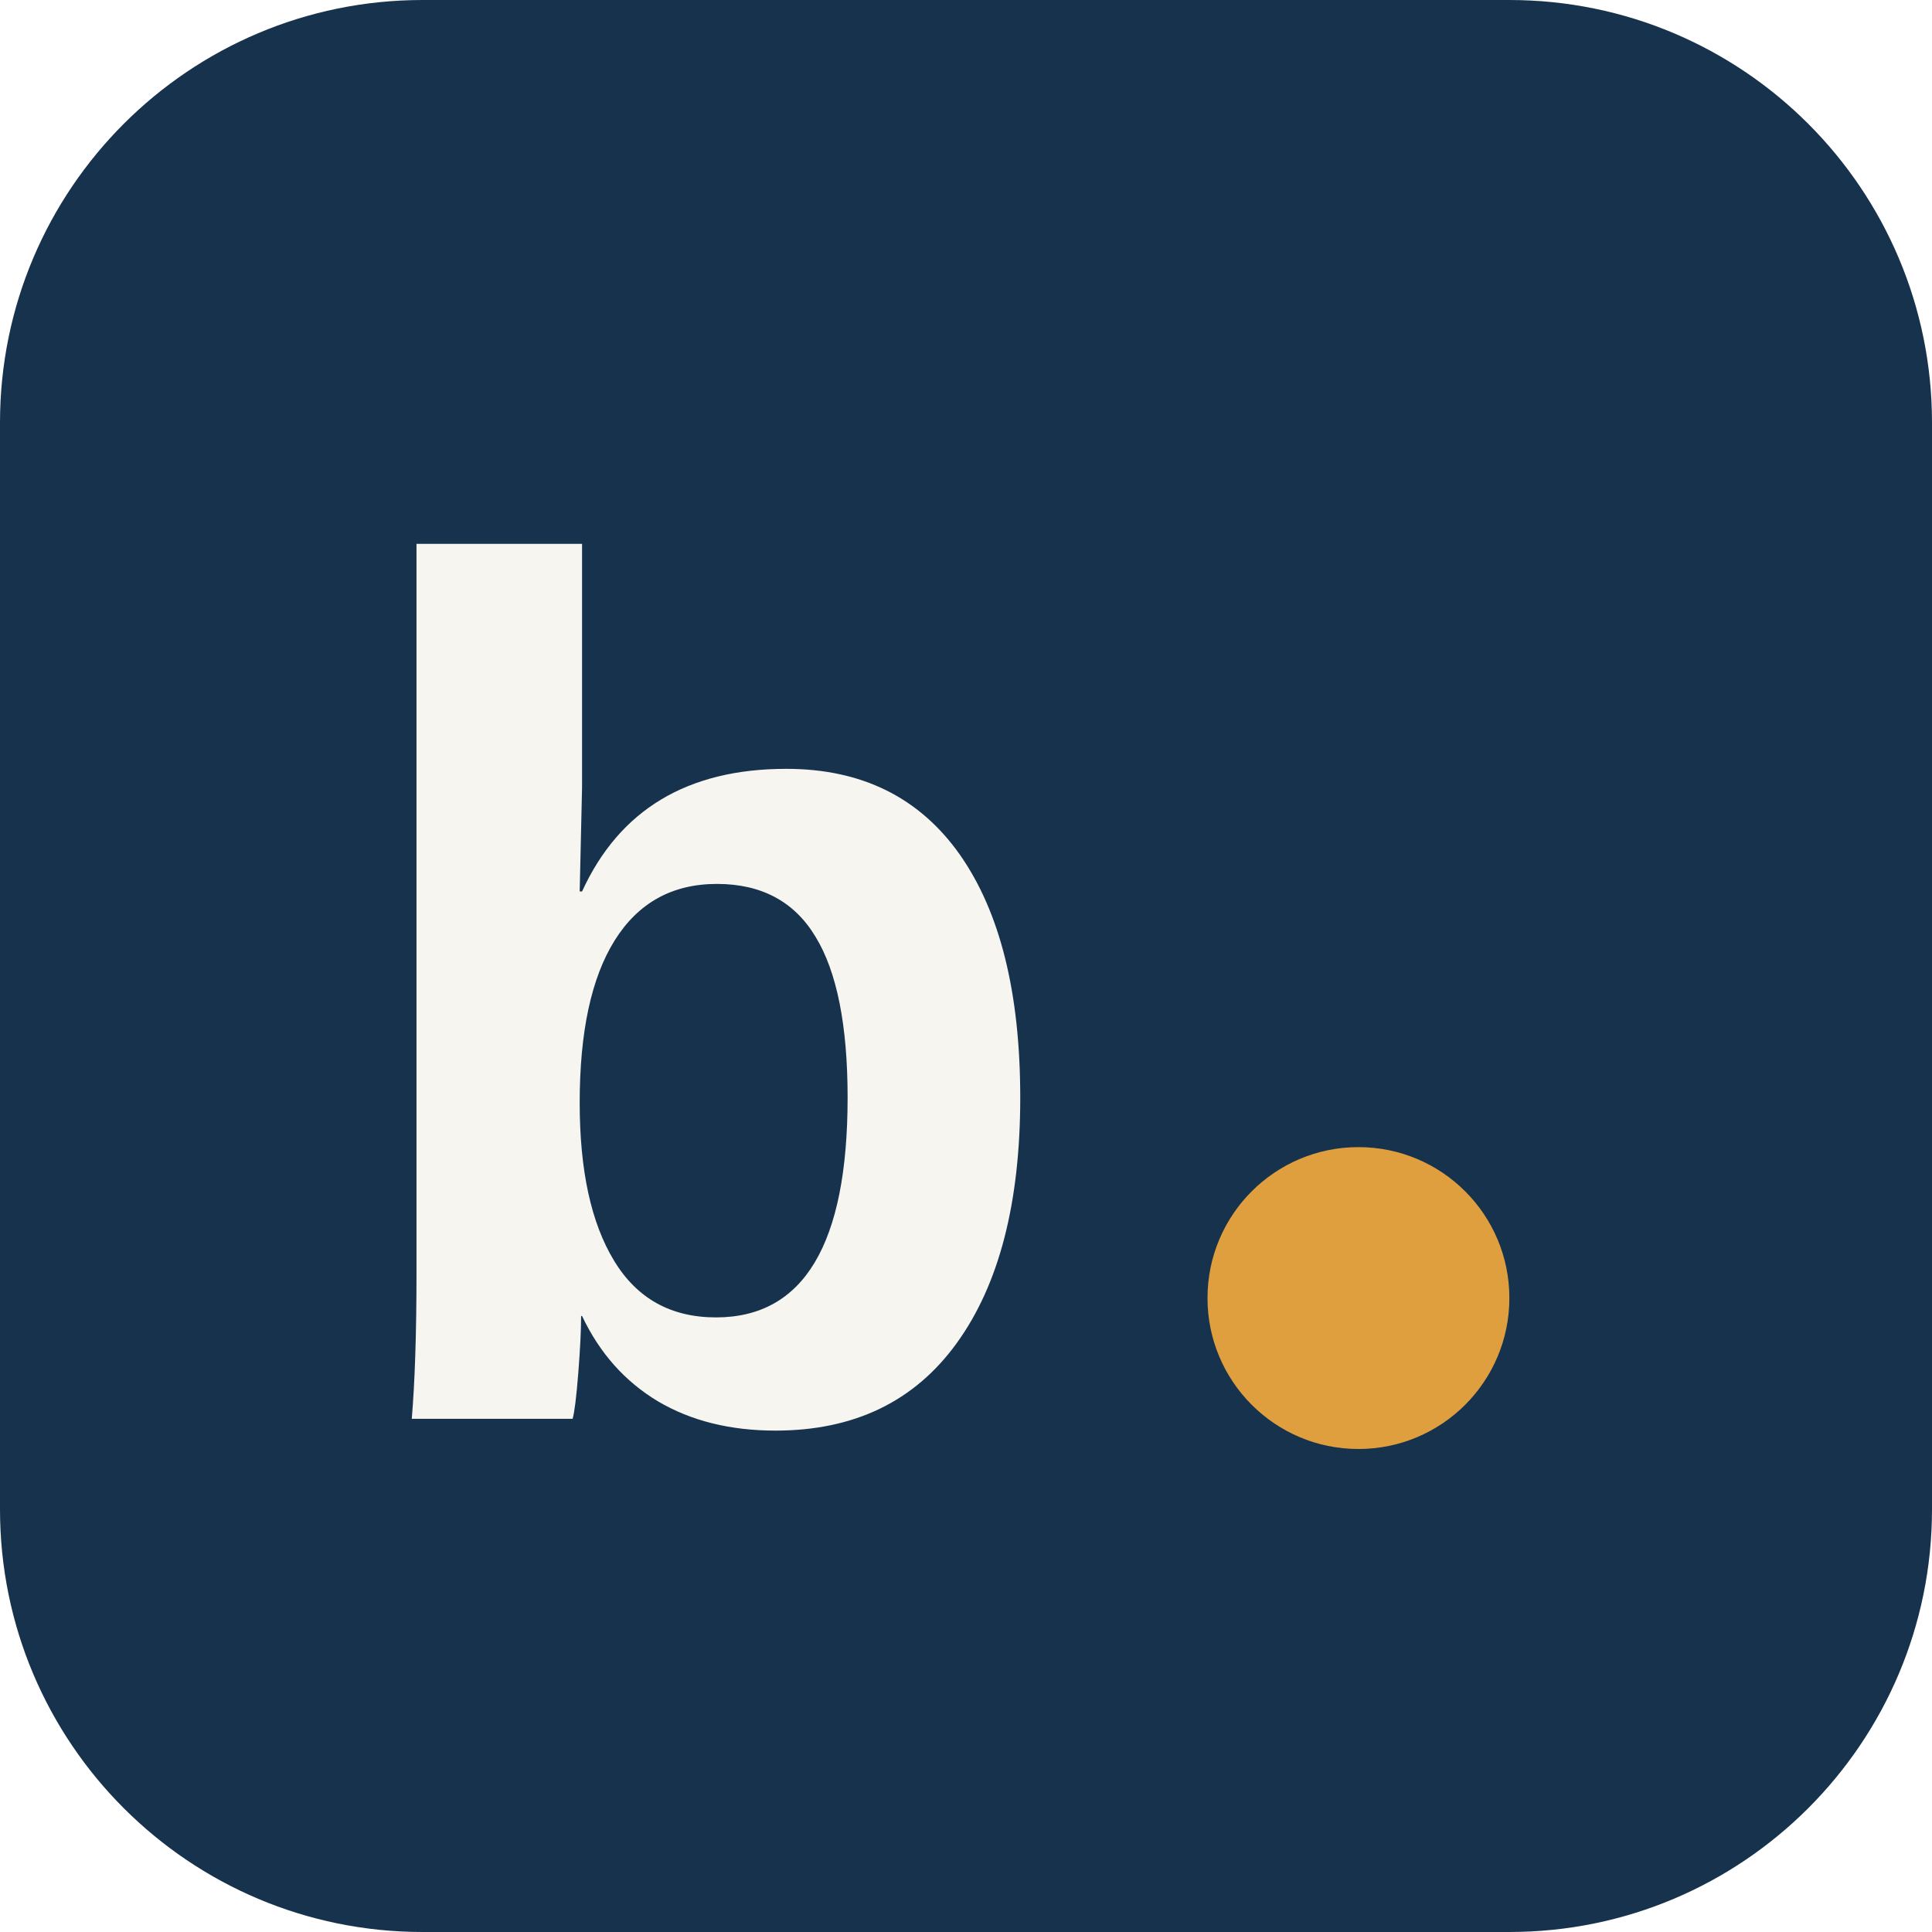
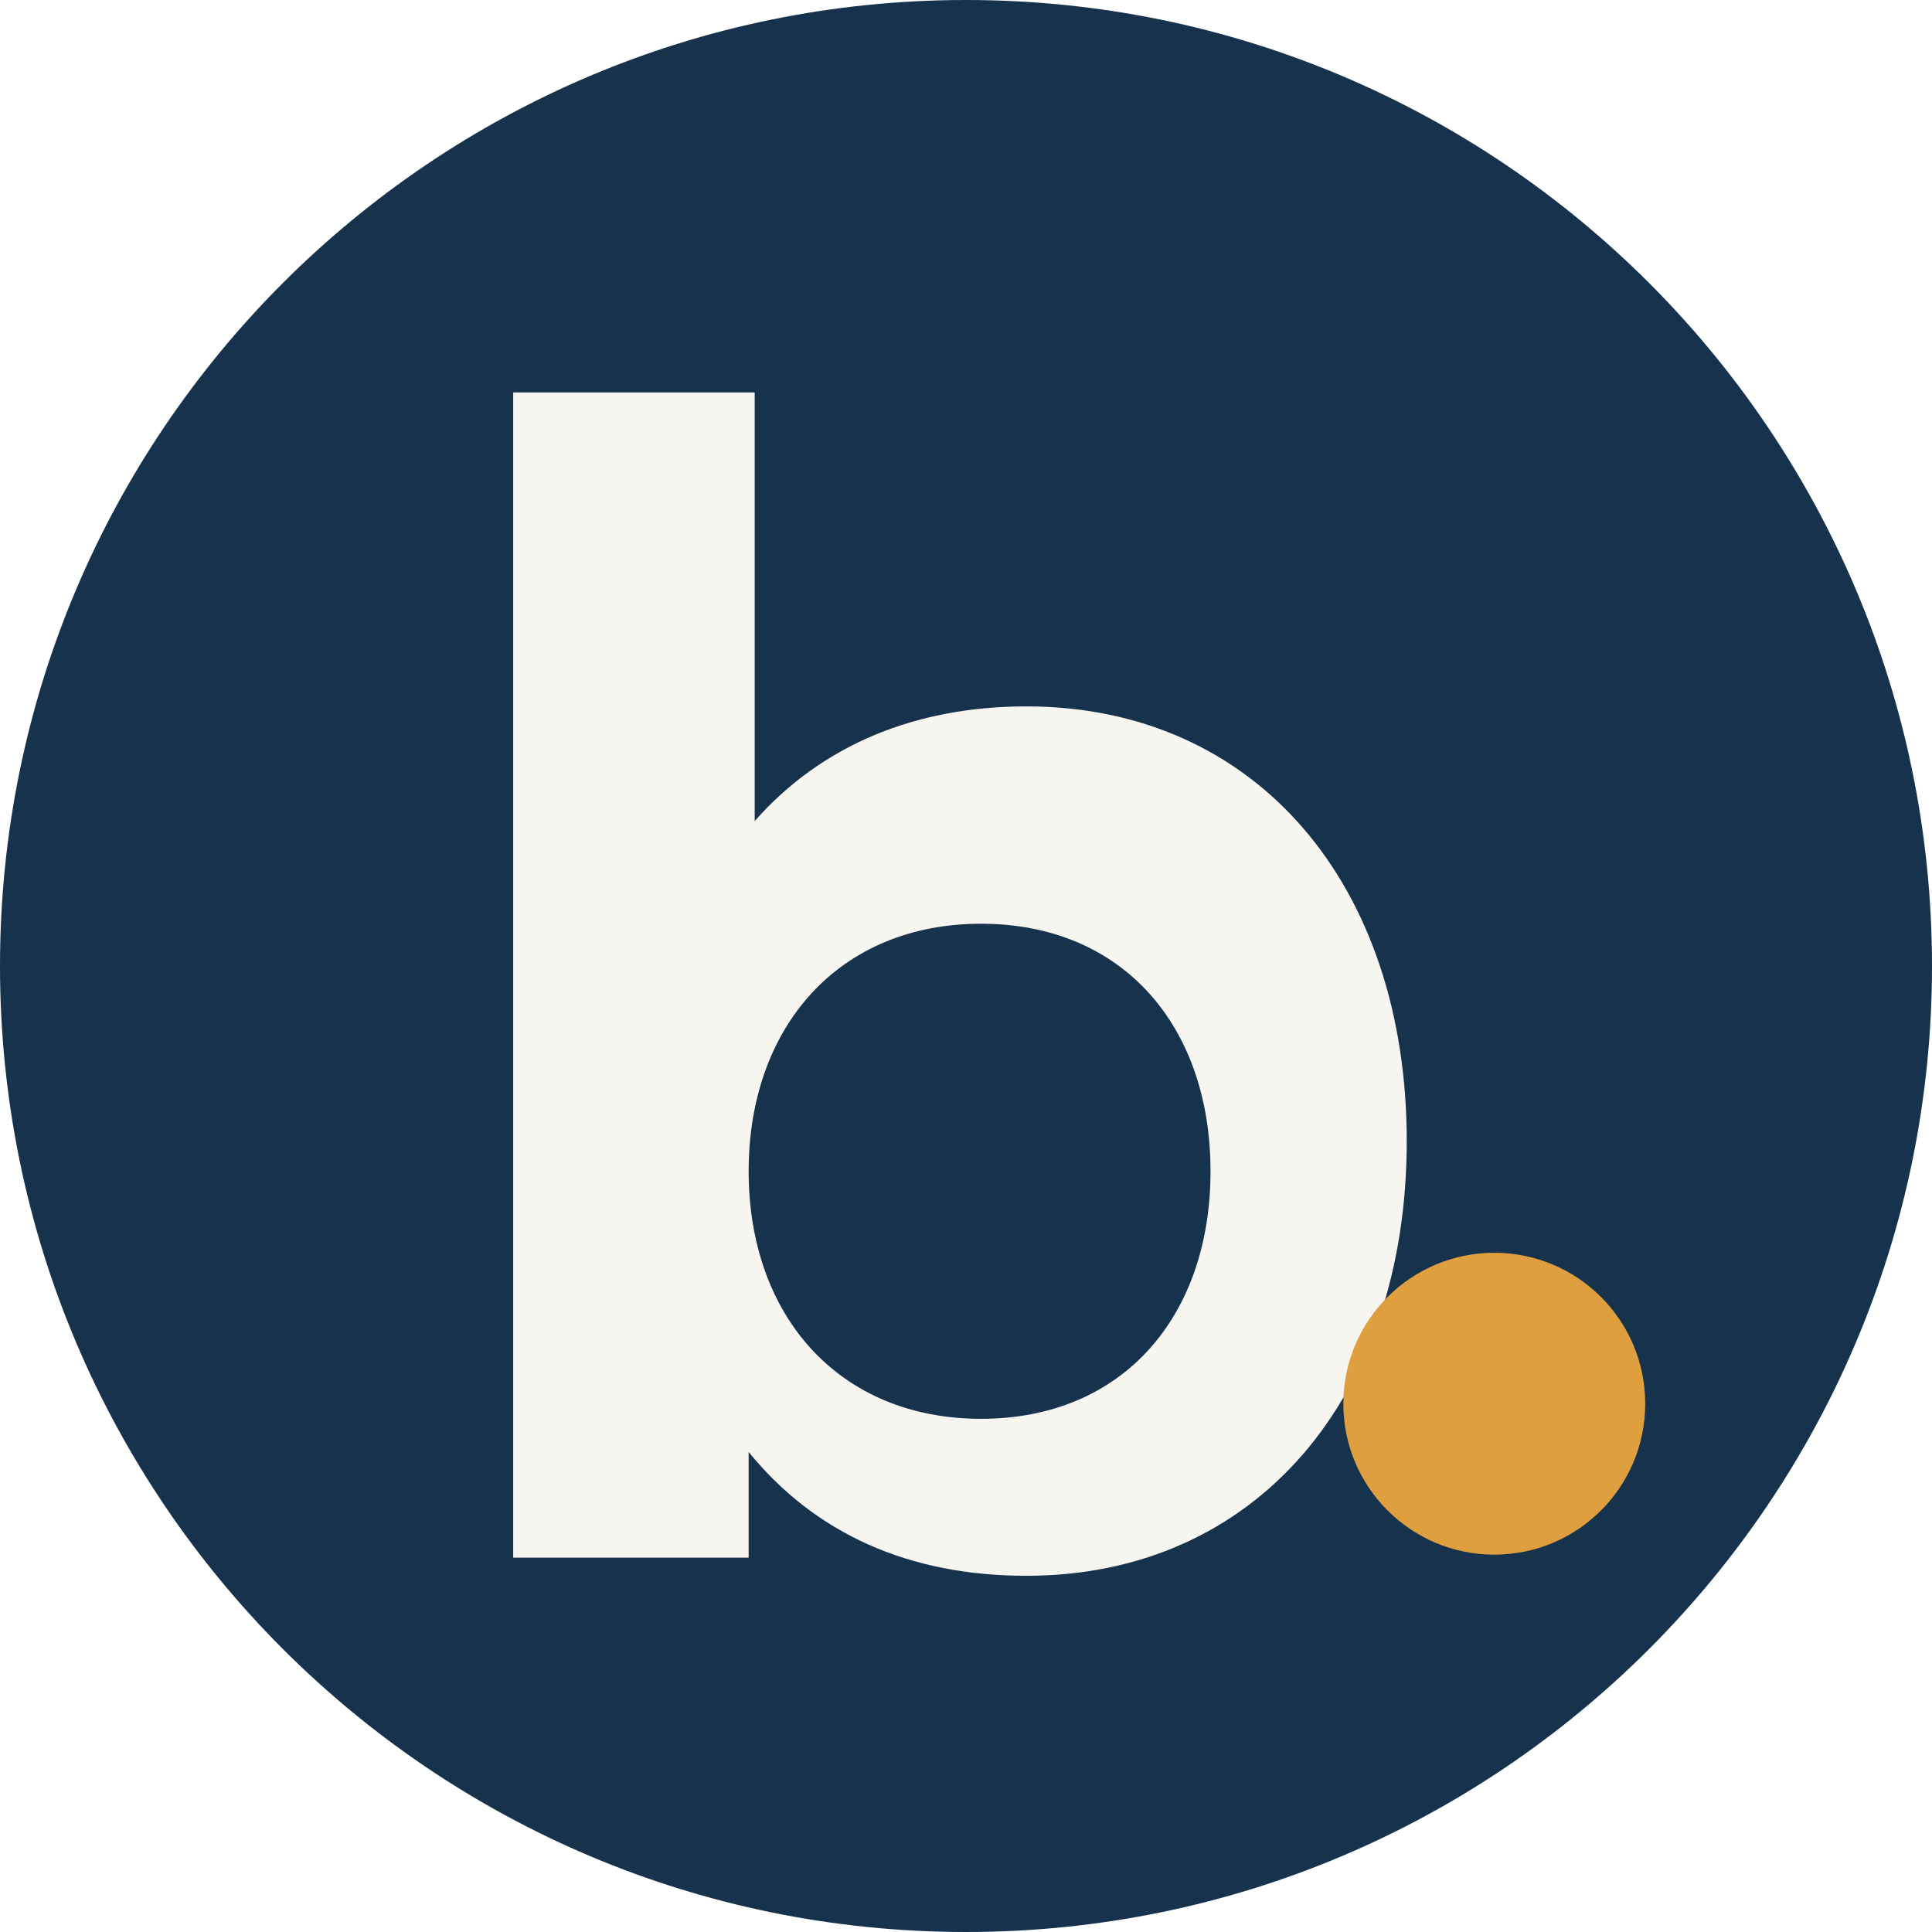
<svg xmlns="http://www.w3.org/2000/svg" viewBox="0 0 64 64">
-   <rect width="64" height="64" rx="14" fill="#17324D" />
-   <text x="11" y="47" font-family="Manrope, Arial, sans-serif" font-weight="800" font-size="40" fill="#F7F5F0">b</text>
-   <circle cx="45" cy="43" r="5" fill="#E09F3E" />
+   <circle cx="32" cy="32" r="32" fill="#17324D" />
+   <path d="M17 13h8v14.2c2.2-2.5 5.3-3.8 9-3.8 7.6 0 12.6 5.9 12.6 14.4S41.6 52.2 34 52.2c-3.9 0-7-1.4-9.2-4.1V51.6H17V13zm15.5 17.6c-4.7 0-7.7 3.4-7.7 8.2s3 8.2 7.7 8.2 7.6-3.4 7.6-8.2-2.9-8.2-7.6-8.2z" fill="#F7F5F0" />
+   <circle cx="49.5" cy="46.5" r="5" fill="#E09F3E" />
</svg>
